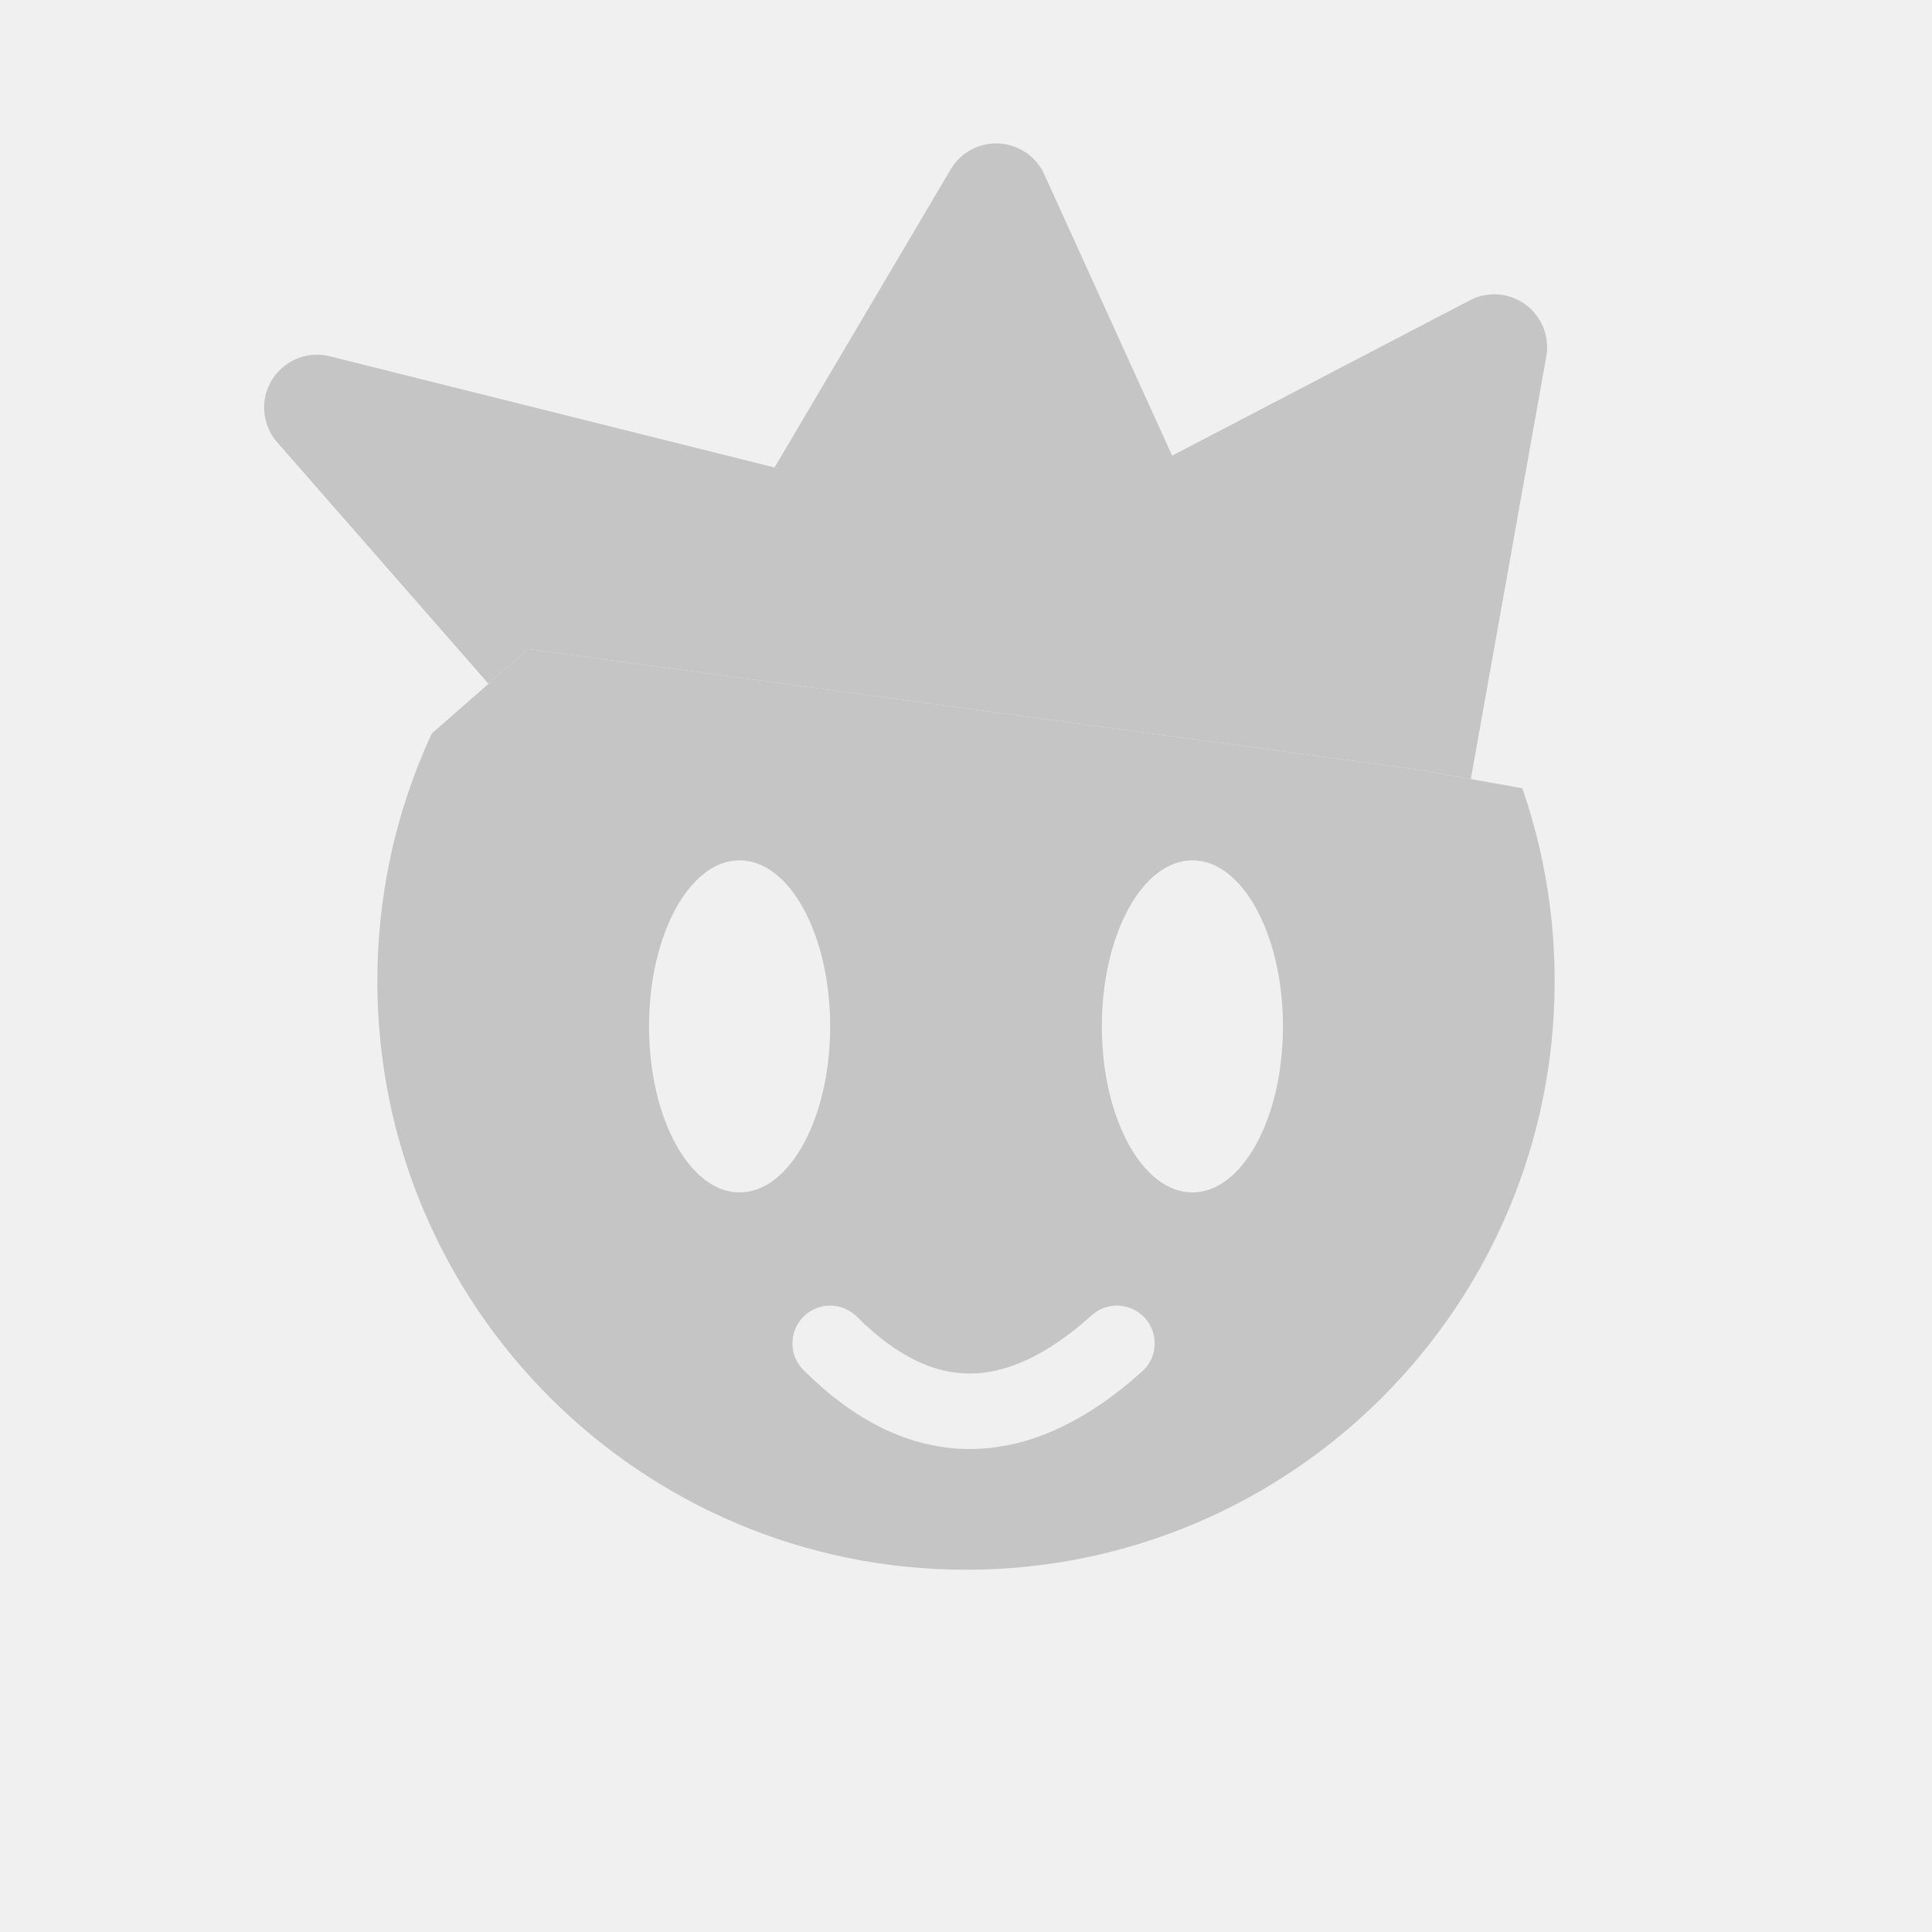
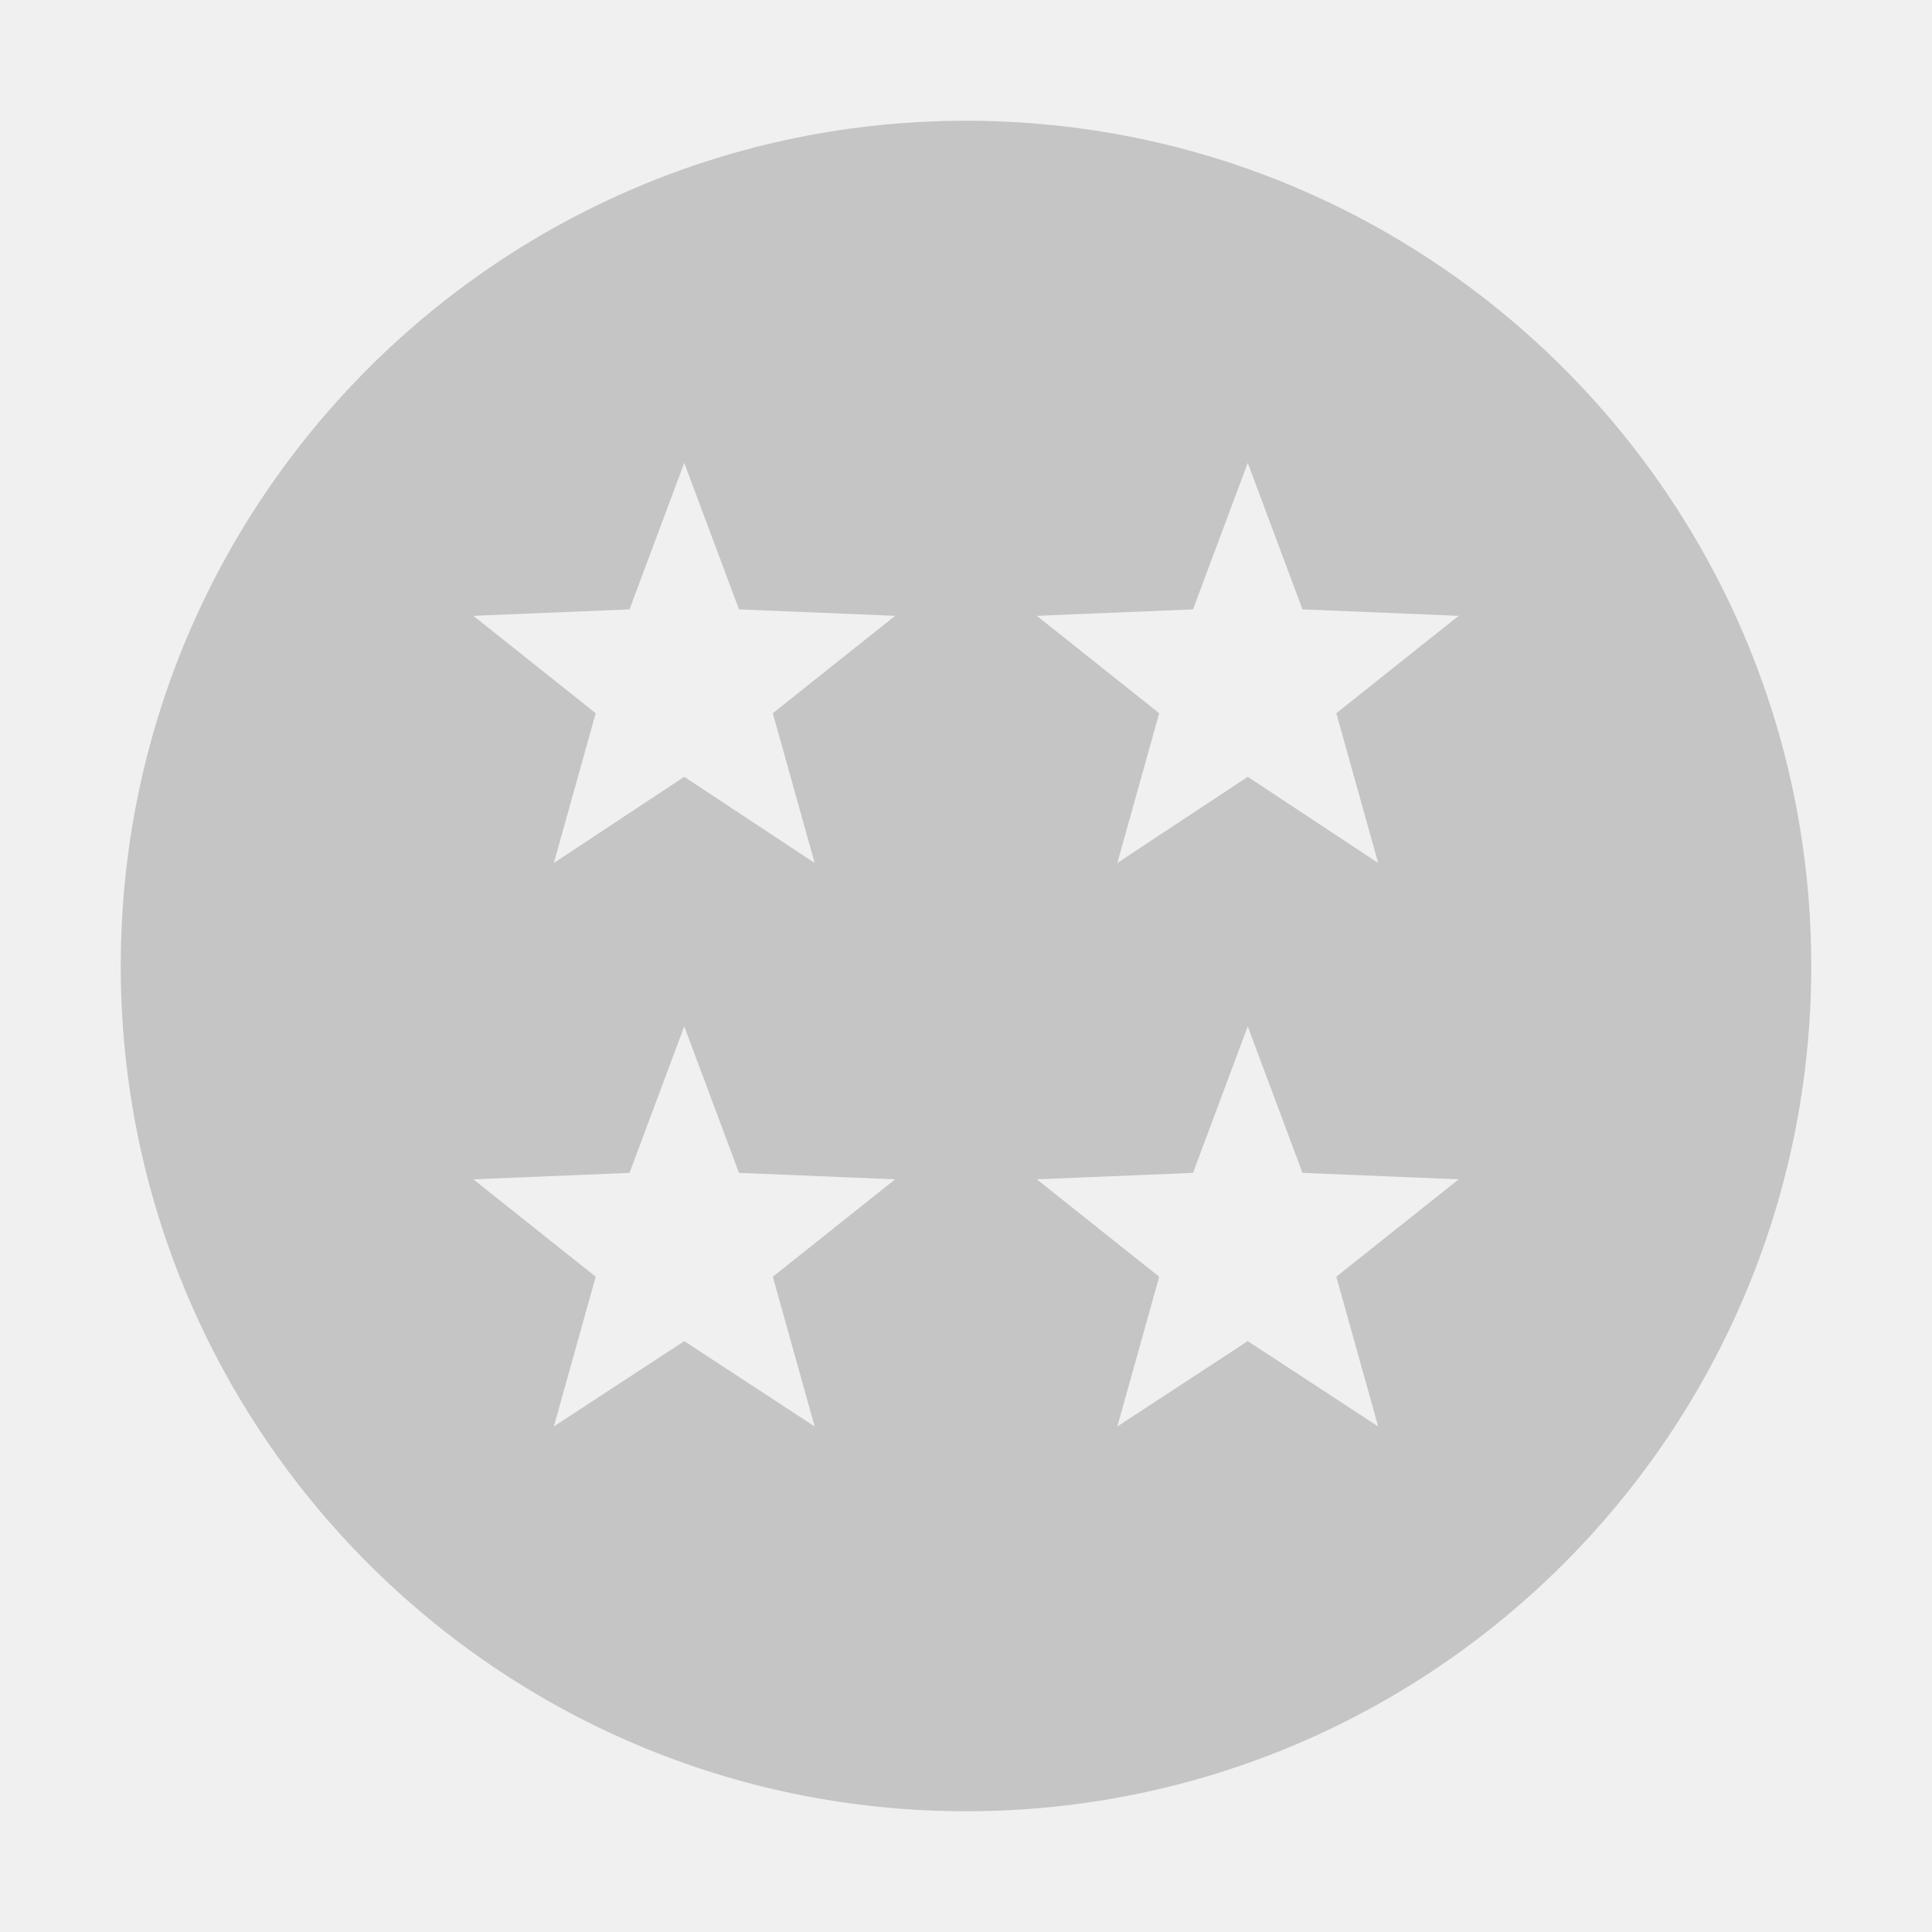
- <svg xmlns="http://www.w3.org/2000/svg" width="24" height="24" viewBox="0 0 128 128">
-   <mask id="m">
-     <circle cx="64" cy="65" r="39" fill="#fff" />
-     <path d="M35 43L21 27L53 35L66 13L76 35L99 23L94 51" fill="#000" stroke="#000" stroke-width="19" stroke-linejoin="round" />
-     <path d="M35 43L21 27L53 35L66 13L76 35L99 23L94 51" fill="#fff" stroke="#fff" stroke-width="7" stroke-linejoin="round" />
-     <ellipse cx="49" cy="68" rx="6" ry="11" fill="#000" />
-     <ellipse cx="79" cy="68" rx="6" ry="11" fill="#000" />
-     <path d="M55 89Q64 98 74 89" stroke="#000" stroke-width="5" fill="none" stroke-linecap="round" />
-   </mask>
-   <rect width="128" height="128" fill="#c5c5c5" mask="url(#m)" />
+ <svg xmlns="http://www.w3.org/2000/svg" width="24" height="24" viewBox="0 0 24 24">
+   <path fill="#c5c5c5" fill-rule="evenodd" d="M1.5 12a10.5 10.5 0 1 0 21.0 0a10.5 10.5 0 1 0 -21.0 0ZM8.50 5.75L9.18 7.57L11.12 7.65L9.60 8.86L10.12 10.72L8.50 9.65L6.88 10.72L7.40 8.86L5.88 7.65L7.82 7.57ZM15.50 5.75L16.18 7.57L18.12 7.65L16.60 8.86L17.12 10.72L15.50 9.65L13.88 10.72L14.40 8.86L12.88 7.65L14.82 7.57ZM8.50 12.75L9.18 14.57L11.12 14.65L9.60 15.86L10.12 17.72L8.50 16.66L6.88 17.72L7.40 15.86L5.88 14.65L7.82 14.57ZM15.50 12.75L16.18 14.57L18.12 14.65L16.60 15.86L17.12 17.72L15.50 16.66L13.88 17.72L14.40 15.86L12.88 14.65L14.82 14.57Z" />
</svg>
